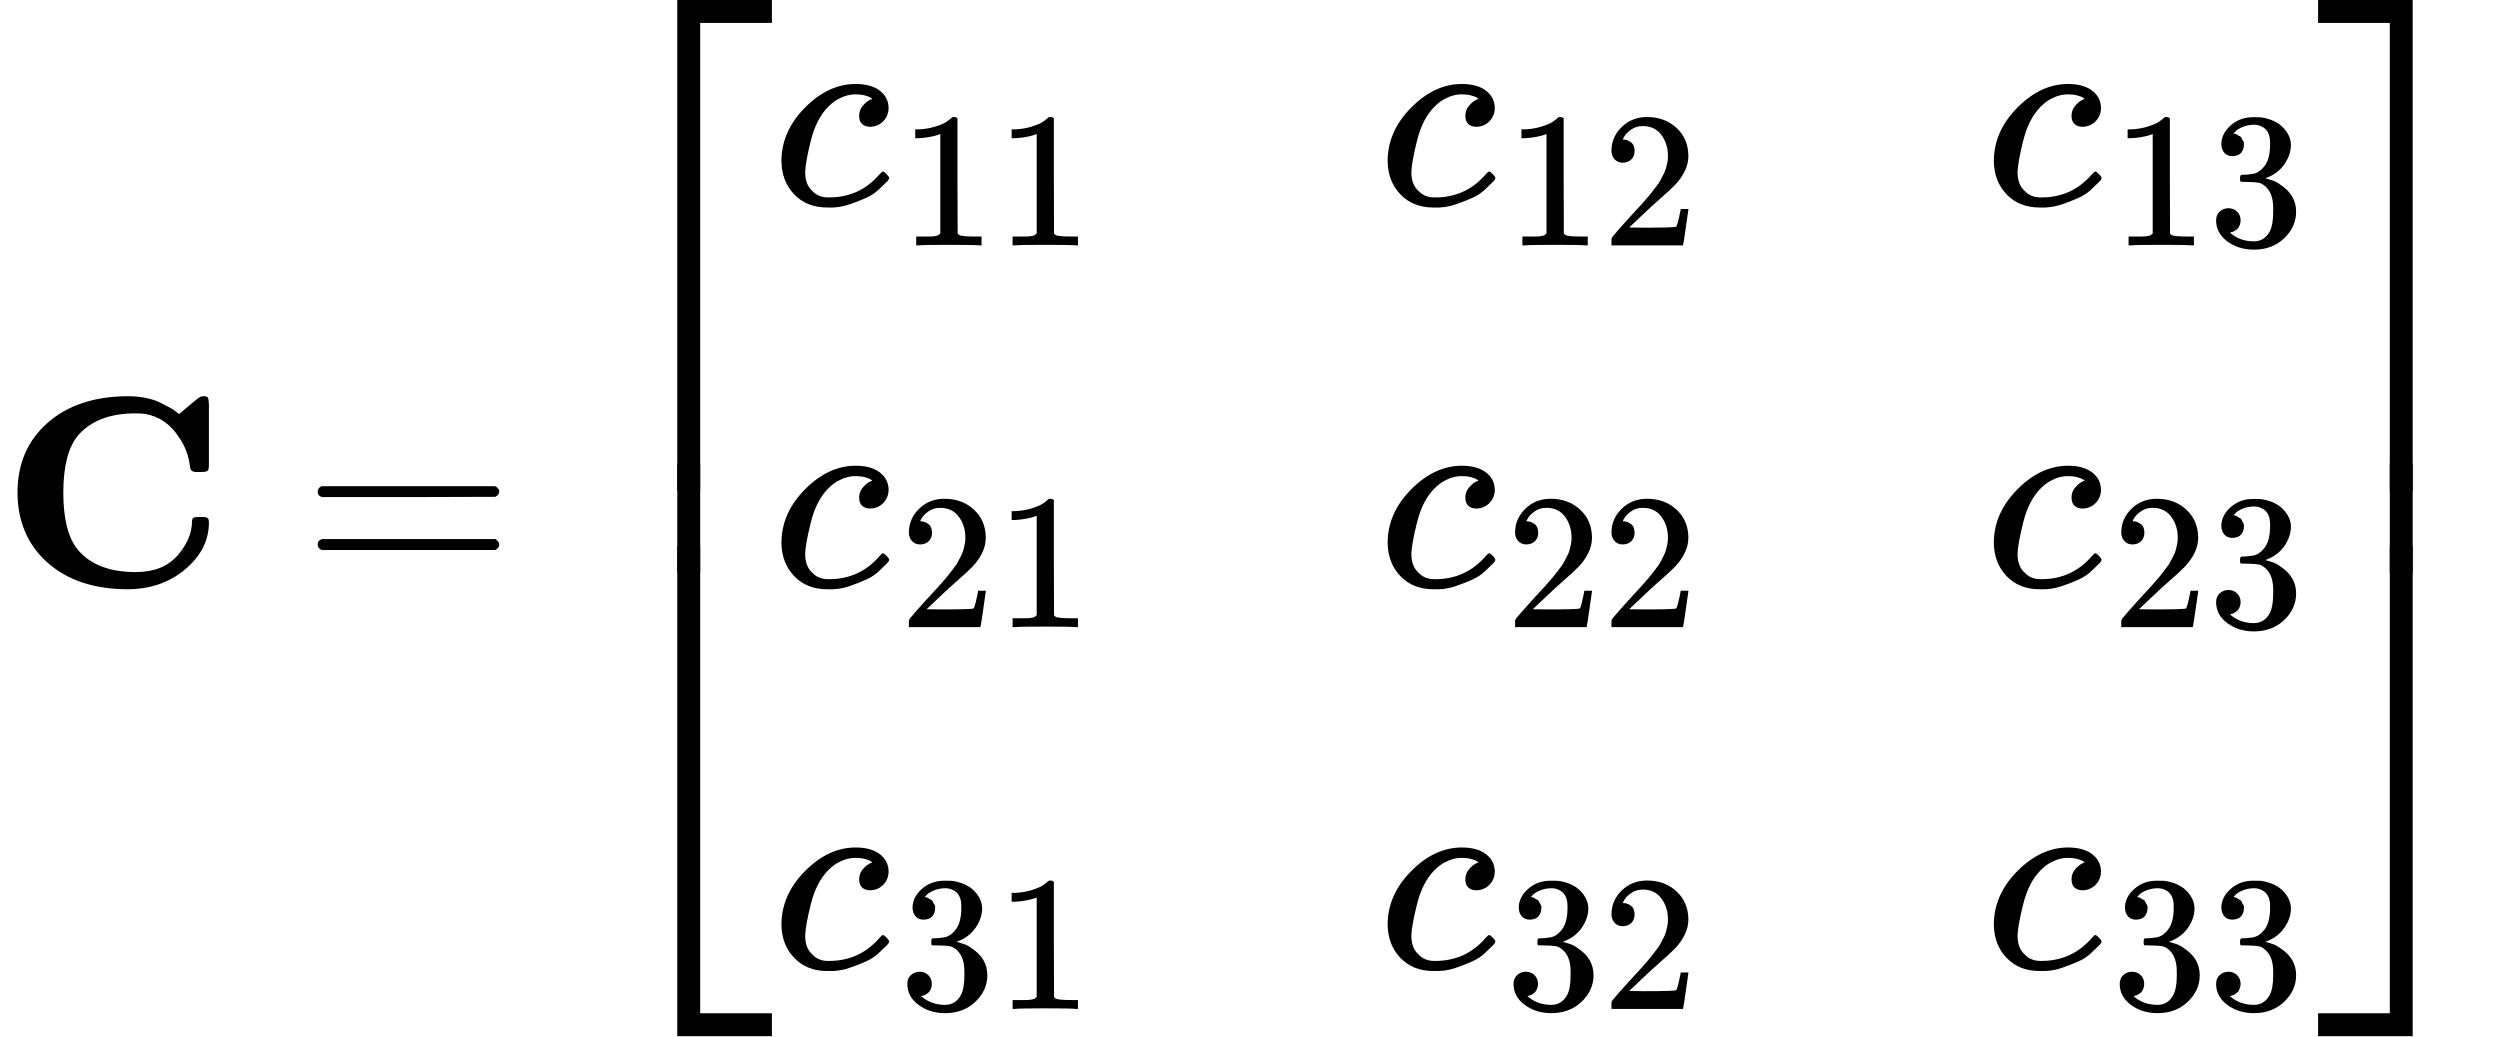
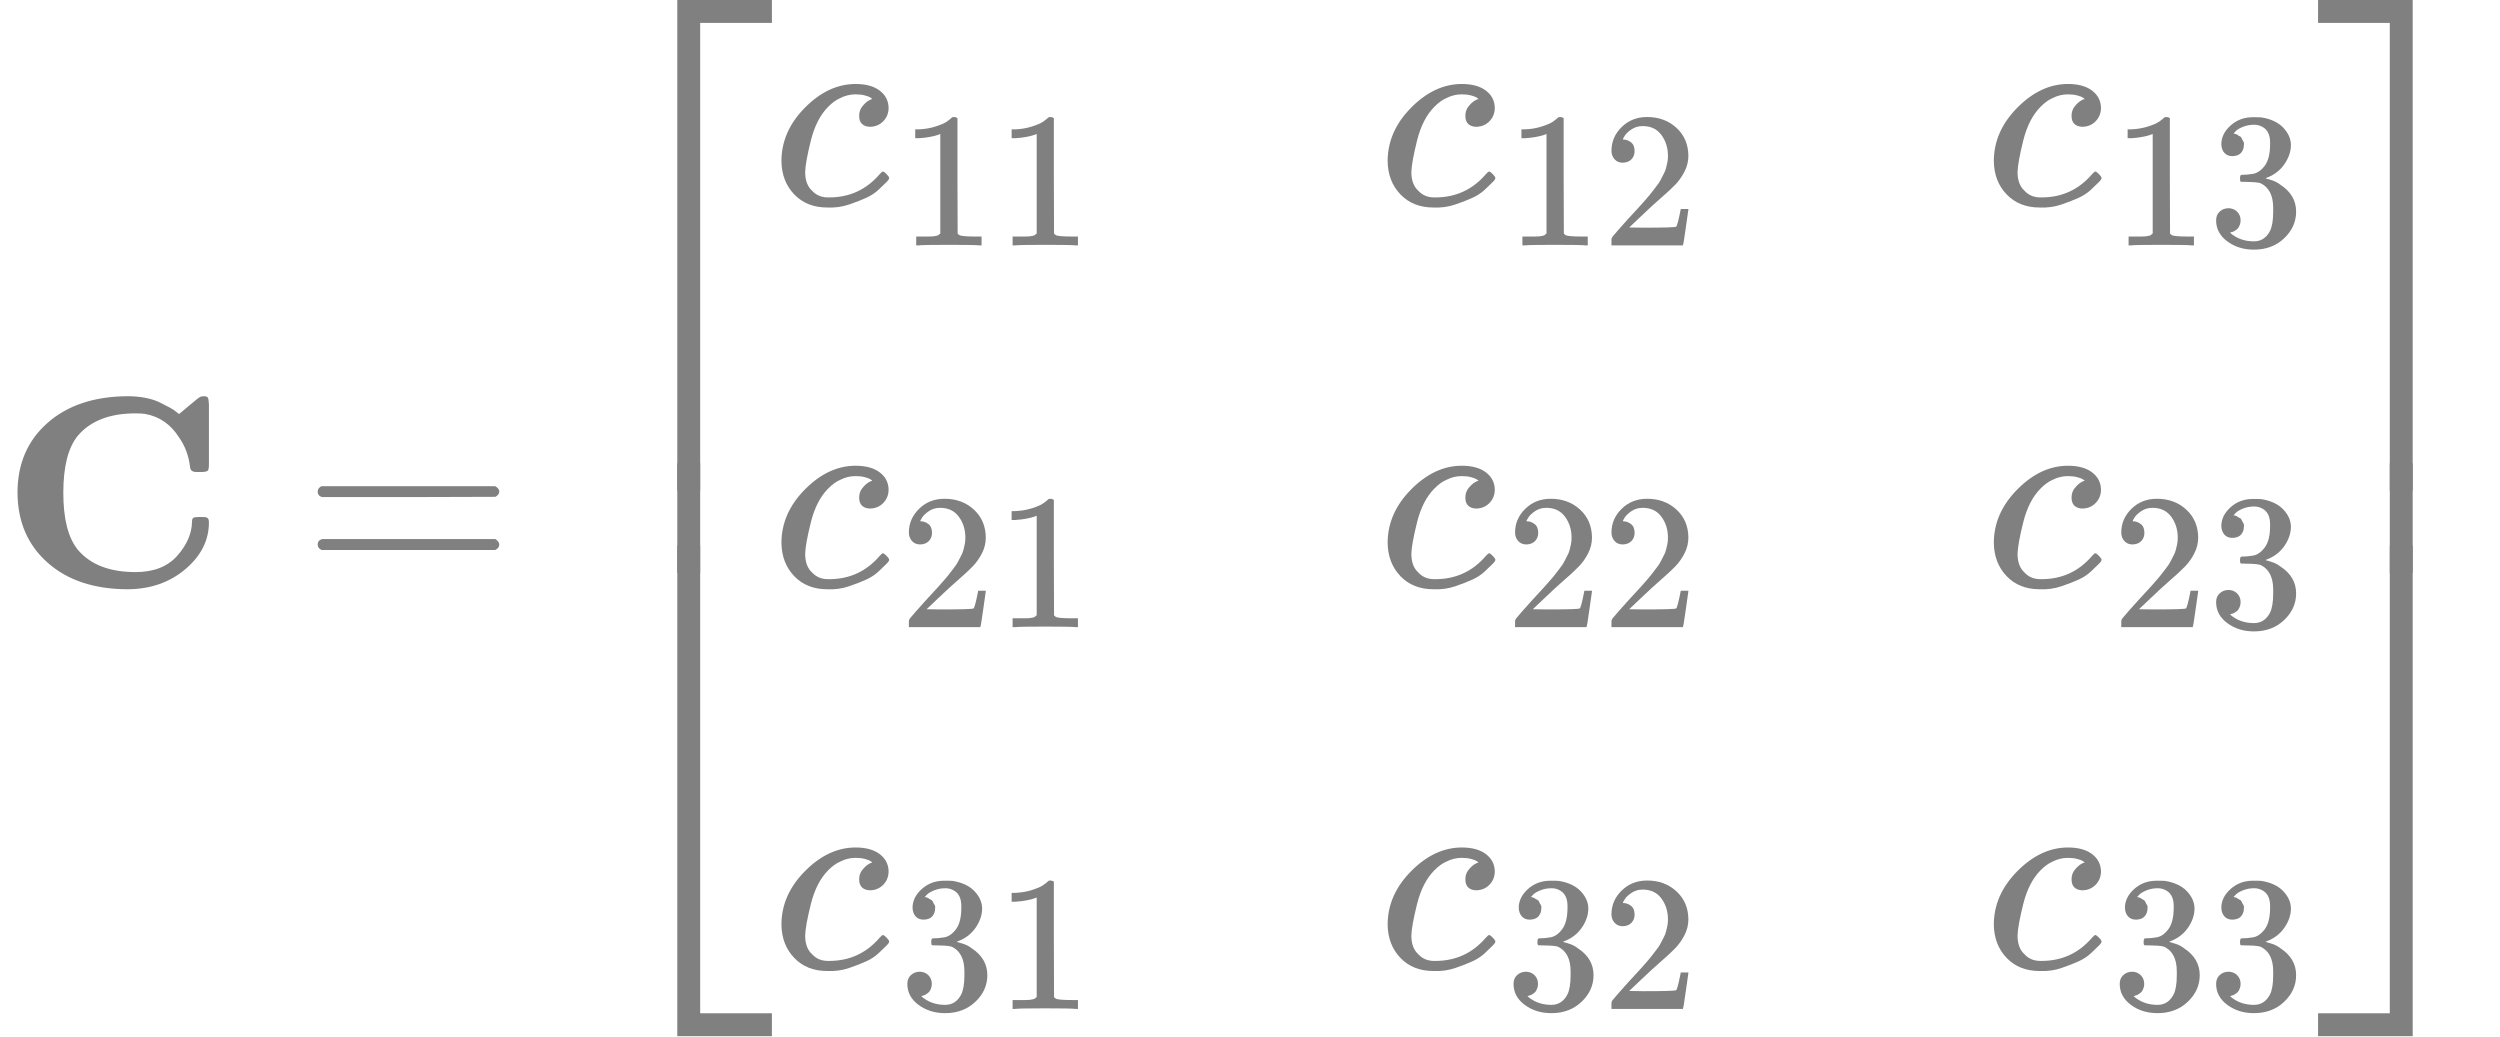
<svg xmlns="http://www.w3.org/2000/svg" xmlns:xlink="http://www.w3.org/1999/xlink" width="165.936px" height="68.776px" viewBox="0 -2150 9167.9 3800" aria-hidden="true" style="">
  <defs>
    <path id="MJX-8-TEX-B-1D402" d="M64 343Q64 502 174 599T468 697Q502 697 533 691T586 674T623 655T647 639T657 632L694 663Q703 670 711 677T723 687T730 692T735 695T740 696T746 697Q759 697 762 692T766 668V627V489V449Q766 428 762 424T742 419H732H720Q699 419 697 436Q690 498 657 545Q611 618 532 632Q522 634 496 634Q356 634 286 553Q232 488 232 343T286 133Q355 52 497 52Q597 52 650 112T704 237Q704 248 709 251T729 254H735Q750 254 755 253T763 248T766 234Q766 136 680 63T469 -11Q285 -11 175 86T64 343Z" />
    <path id="MJX-8-TEX-N-3D" d="M56 347Q56 360 70 367H707Q722 359 722 347Q722 336 708 328L390 327H72Q56 332 56 347ZM56 153Q56 168 72 173H708Q722 163 722 153Q722 140 707 133H70Q56 140 56 153Z" />
    <path id="MJX-8-TEX-S4-23A1" d="M319 -645V1154H666V1070H403V-645H319Z" />
    <path id="MJX-8-TEX-S4-23A3" d="M319 -644V1155H403V-560H666V-644H319Z" />
    <path id="MJX-8-TEX-S4-23A2" d="M319 0V602H403V0H319Z" />
    <path id="MJX-8-TEX-I-1D450" d="M34 159Q34 268 120 355T306 442Q362 442 394 418T427 355Q427 326 408 306T360 285Q341 285 330 295T319 325T330 359T352 380T366 386H367Q367 388 361 392T340 400T306 404Q276 404 249 390Q228 381 206 359Q162 315 142 235T121 119Q121 73 147 50Q169 26 205 26H209Q321 26 394 111Q403 121 406 121Q410 121 419 112T429 98T420 83T391 55T346 25T282 0T202 -11Q127 -11 81 37T34 159Z" />
    <path id="MJX-8-TEX-N-31" d="M213 578L200 573Q186 568 160 563T102 556H83V602H102Q149 604 189 617T245 641T273 663Q275 666 285 666Q294 666 302 660V361L303 61Q310 54 315 52T339 48T401 46H427V0H416Q395 3 257 3Q121 3 100 0H88V46H114Q136 46 152 46T177 47T193 50T201 52T207 57T213 61V578Z" />
    <path id="MJX-8-TEX-N-32" d="M109 429Q82 429 66 447T50 491Q50 562 103 614T235 666Q326 666 387 610T449 465Q449 422 429 383T381 315T301 241Q265 210 201 149L142 93L218 92Q375 92 385 97Q392 99 409 186V189H449V186Q448 183 436 95T421 3V0H50V19V31Q50 38 56 46T86 81Q115 113 136 137Q145 147 170 174T204 211T233 244T261 278T284 308T305 340T320 369T333 401T340 431T343 464Q343 527 309 573T212 619Q179 619 154 602T119 569T109 550Q109 549 114 549Q132 549 151 535T170 489Q170 464 154 447T109 429Z" />
    <path id="MJX-8-TEX-N-33" d="M127 463Q100 463 85 480T69 524Q69 579 117 622T233 665Q268 665 277 664Q351 652 390 611T430 522Q430 470 396 421T302 350L299 348Q299 347 308 345T337 336T375 315Q457 262 457 175Q457 96 395 37T238 -22Q158 -22 100 21T42 130Q42 158 60 175T105 193Q133 193 151 175T169 130Q169 119 166 110T159 94T148 82T136 74T126 70T118 67L114 66Q165 21 238 21Q293 21 321 74Q338 107 338 175V195Q338 290 274 322Q259 328 213 329L171 330L168 332Q166 335 166 348Q166 366 174 366Q202 366 232 371Q266 376 294 413T322 525V533Q322 590 287 612Q265 626 240 626Q208 626 181 615T143 592T132 580H135Q138 579 143 578T153 573T165 566T175 555T183 540T186 520Q186 498 172 481T127 463Z" />
    <path id="MJX-8-TEX-S4-23A4" d="M0 1070V1154H347V-645H263V1070H0Z" />
    <path id="MJX-8-TEX-S4-23A6" d="M263 -560V1155H347V-644H0V-560H263Z" />
    <path id="MJX-8-TEX-S4-23A5" d="M263 0V602H347V0H263Z" />
  </defs>
-   <g stroke="#000000" fill="#000000" stroke-width="0" transform="scale(1,-1)">
+   <g stroke="#808080" fill="#808080" stroke-width="0" transform="scale(1,-1)">
    <g data-mml-node="math">
      <g data-mml-node="TeXAtom" data-mjx-texclass="ORD">
        <g data-mml-node="mi">
          <use data-c="1D402" xlink:href="#MJX-8-TEX-B-1D402" />
        </g>
      </g>
      <g data-mml-node="mo" transform="translate(1108.8,0)">
        <use data-c="3D" xlink:href="#MJX-8-TEX-N-3D" />
      </g>
      <g data-mml-node="mrow" transform="translate(2164.6,0)">
        <g data-mml-node="mo">
          <use data-c="23A1" xlink:href="#MJX-8-TEX-S4-23A1" transform="translate(0,996)" />
          <use data-c="23A3" xlink:href="#MJX-8-TEX-S4-23A3" transform="translate(0,-1006)" />
          <svg width="667" height="402" y="49" x="0" viewBox="0 100.5 667 402">
            <use data-c="23A2" xlink:href="#MJX-8-TEX-S4-23A2" transform="scale(1,1.002)" />
          </svg>
        </g>
        <g data-mml-node="mtable" transform="translate(667,0)">
          <g data-mml-node="mtr" transform="translate(0,1400)">
            <g data-mml-node="mtd">
              <g data-mml-node="msub">
                <g data-mml-node="mi">
                  <use data-c="1D450" xlink:href="#MJX-8-TEX-I-1D450" />
                </g>
                <g data-mml-node="TeXAtom" transform="translate(466,-150) scale(0.707)" data-mjx-texclass="ORD">
                  <g data-mml-node="mn">
                    <use data-c="31" xlink:href="#MJX-8-TEX-N-31" />
                    <use data-c="31" xlink:href="#MJX-8-TEX-N-31" transform="translate(500,0)" />
                  </g>
                </g>
              </g>
            </g>
            <g data-mml-node="mtd" transform="translate(2223.1,0)">
              <g data-mml-node="msub">
                <g data-mml-node="mi">
                  <use data-c="1D450" xlink:href="#MJX-8-TEX-I-1D450" />
                </g>
                <g data-mml-node="TeXAtom" transform="translate(466,-150) scale(0.707)" data-mjx-texclass="ORD">
                  <g data-mml-node="mn">
                    <use data-c="31" xlink:href="#MJX-8-TEX-N-31" />
                    <use data-c="32" xlink:href="#MJX-8-TEX-N-32" transform="translate(500,0)" />
                  </g>
                </g>
              </g>
            </g>
            <g data-mml-node="mtd" transform="translate(4446.2,0)">
              <g data-mml-node="msub">
                <g data-mml-node="mi">
                  <use data-c="1D450" xlink:href="#MJX-8-TEX-I-1D450" />
                </g>
                <g data-mml-node="TeXAtom" transform="translate(466,-150) scale(0.707)" data-mjx-texclass="ORD">
                  <g data-mml-node="mn">
                    <use data-c="31" xlink:href="#MJX-8-TEX-N-31" />
                    <use data-c="33" xlink:href="#MJX-8-TEX-N-33" transform="translate(500,0)" />
                  </g>
                </g>
              </g>
            </g>
          </g>
          <g data-mml-node="mtr">
            <g data-mml-node="mtd">
              <g data-mml-node="msub">
                <g data-mml-node="mi">
                  <use data-c="1D450" xlink:href="#MJX-8-TEX-I-1D450" />
                </g>
                <g data-mml-node="TeXAtom" transform="translate(466,-150) scale(0.707)" data-mjx-texclass="ORD">
                  <g data-mml-node="mn">
                    <use data-c="32" xlink:href="#MJX-8-TEX-N-32" />
                    <use data-c="31" xlink:href="#MJX-8-TEX-N-31" transform="translate(500,0)" />
                  </g>
                </g>
              </g>
            </g>
            <g data-mml-node="mtd" transform="translate(2223.1,0)">
              <g data-mml-node="msub">
                <g data-mml-node="mi">
                  <use data-c="1D450" xlink:href="#MJX-8-TEX-I-1D450" />
                </g>
                <g data-mml-node="TeXAtom" transform="translate(466,-150) scale(0.707)" data-mjx-texclass="ORD">
                  <g data-mml-node="mn">
                    <use data-c="32" xlink:href="#MJX-8-TEX-N-32" />
                    <use data-c="32" xlink:href="#MJX-8-TEX-N-32" transform="translate(500,0)" />
                  </g>
                </g>
              </g>
            </g>
            <g data-mml-node="mtd" transform="translate(4446.2,0)">
              <g data-mml-node="msub">
                <g data-mml-node="mi">
                  <use data-c="1D450" xlink:href="#MJX-8-TEX-I-1D450" />
                </g>
                <g data-mml-node="TeXAtom" transform="translate(466,-150) scale(0.707)" data-mjx-texclass="ORD">
                  <g data-mml-node="mn">
                    <use data-c="32" xlink:href="#MJX-8-TEX-N-32" />
                    <use data-c="33" xlink:href="#MJX-8-TEX-N-33" transform="translate(500,0)" />
                  </g>
                </g>
              </g>
            </g>
          </g>
          <g data-mml-node="mtr" transform="translate(0,-1400)">
            <g data-mml-node="mtd">
              <g data-mml-node="msub">
                <g data-mml-node="mi">
                  <use data-c="1D450" xlink:href="#MJX-8-TEX-I-1D450" />
                </g>
                <g data-mml-node="TeXAtom" transform="translate(466,-150) scale(0.707)" data-mjx-texclass="ORD">
                  <g data-mml-node="mn">
                    <use data-c="33" xlink:href="#MJX-8-TEX-N-33" />
                    <use data-c="31" xlink:href="#MJX-8-TEX-N-31" transform="translate(500,0)" />
                  </g>
                </g>
              </g>
            </g>
            <g data-mml-node="mtd" transform="translate(2223.1,0)">
              <g data-mml-node="msub">
                <g data-mml-node="mi">
                  <use data-c="1D450" xlink:href="#MJX-8-TEX-I-1D450" />
                </g>
                <g data-mml-node="TeXAtom" transform="translate(466,-150) scale(0.707)" data-mjx-texclass="ORD">
                  <g data-mml-node="mn">
                    <use data-c="33" xlink:href="#MJX-8-TEX-N-33" />
                    <use data-c="32" xlink:href="#MJX-8-TEX-N-32" transform="translate(500,0)" />
                  </g>
                </g>
              </g>
            </g>
            <g data-mml-node="mtd" transform="translate(4446.2,0)">
              <g data-mml-node="msub">
                <g data-mml-node="mi">
                  <use data-c="1D450" xlink:href="#MJX-8-TEX-I-1D450" />
                </g>
                <g data-mml-node="TeXAtom" transform="translate(466,-150) scale(0.707)" data-mjx-texclass="ORD">
                  <g data-mml-node="mn">
                    <use data-c="33" xlink:href="#MJX-8-TEX-N-33" />
                    <use data-c="33" xlink:href="#MJX-8-TEX-N-33" transform="translate(500,0)" />
                  </g>
                </g>
              </g>
            </g>
          </g>
        </g>
        <g data-mml-node="mo" transform="translate(6336.3,0)">
          <use data-c="23A4" xlink:href="#MJX-8-TEX-S4-23A4" transform="translate(0,996)" />
          <use data-c="23A6" xlink:href="#MJX-8-TEX-S4-23A6" transform="translate(0,-1006)" />
          <svg width="667" height="402" y="49" x="0" viewBox="0 100.5 667 402">
            <use data-c="23A5" xlink:href="#MJX-8-TEX-S4-23A5" transform="scale(1,1.002)" />
          </svg>
        </g>
      </g>
    </g>
  </g>
</svg>
